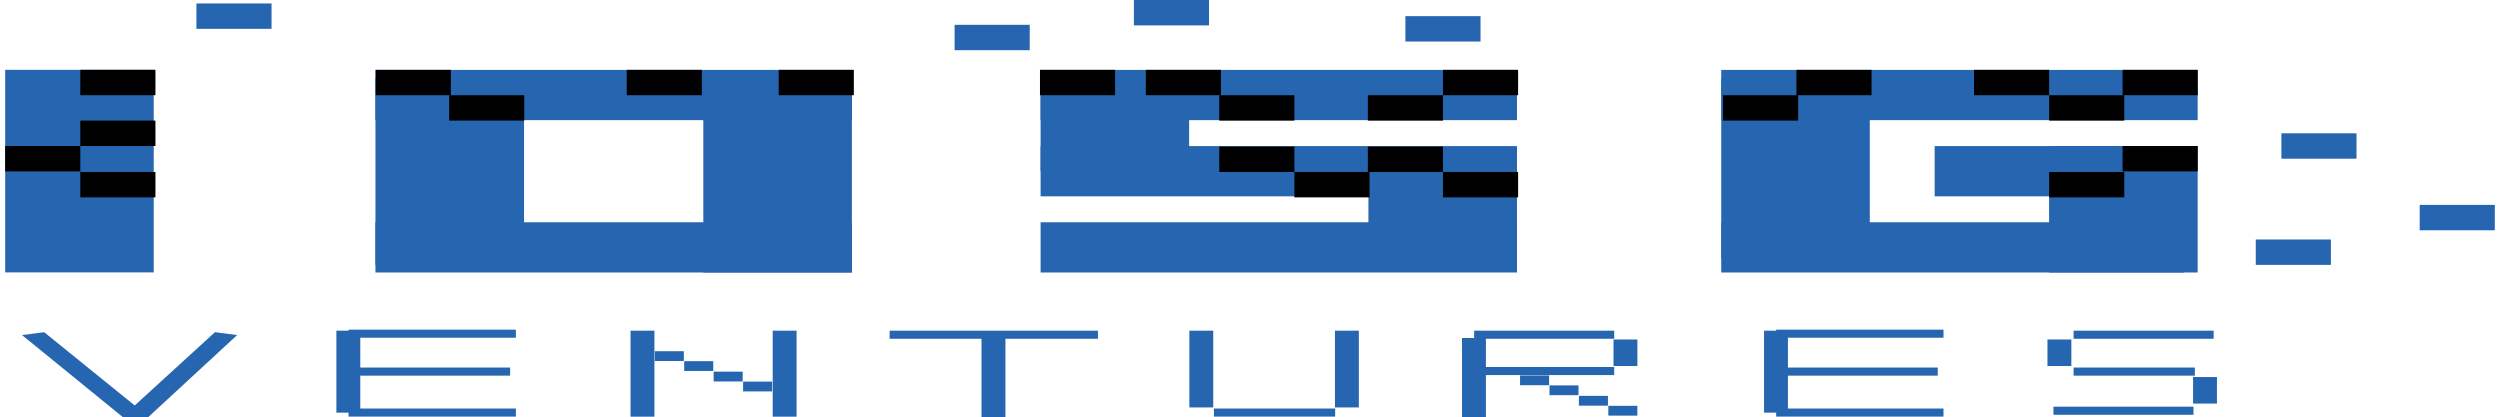
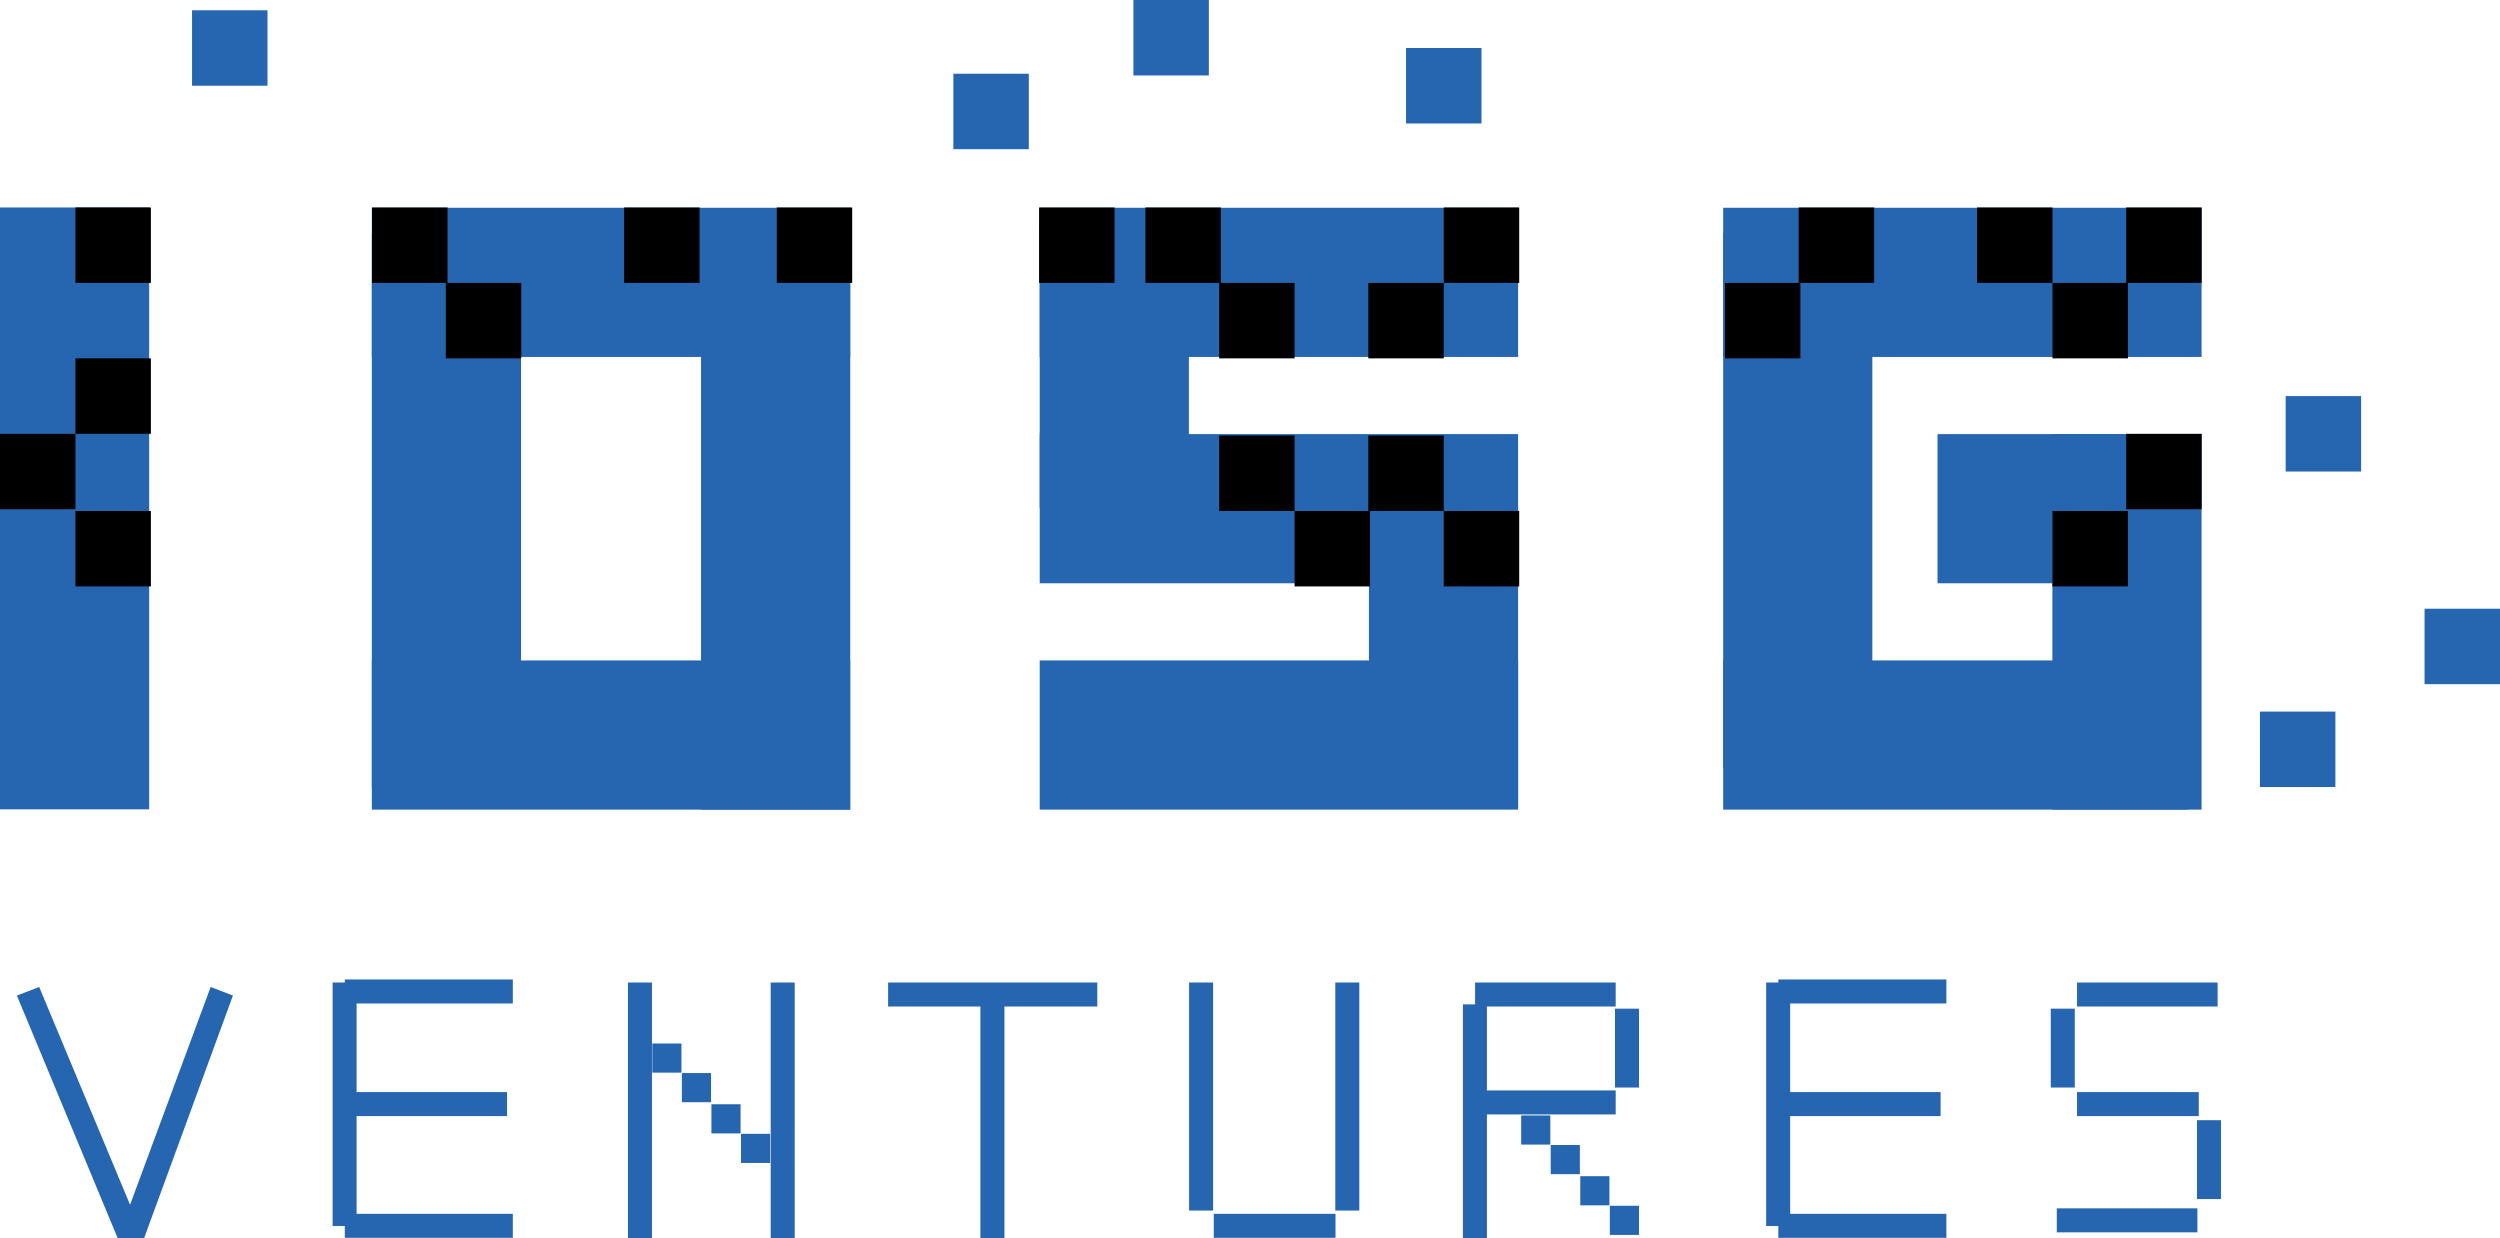
- <svg xmlns="http://www.w3.org/2000/svg" width="300" height="50" viewBox="0 0 300 50" version="1.1">
-   <g id="surface1">
-     <path style=" stroke:none;fill-rule:nonzero;fill:rgb(14.902%,40%,69.02%);fill-opacity:1;" d="M 0.621 8.379 L 18.449 8.379 L 18.449 32.688 L 0.621 32.688 Z M 0.621 8.379 " />
-     <path style=" stroke:none;fill-rule:nonzero;fill:rgb(14.902%,40%,69.02%);fill-opacity:1;" d="M 124.871 9.082 L 142.695 9.082 L 142.695 20.512 L 124.871 20.512 Z M 124.871 9.082 " />
-     <path style=" stroke:none;fill-rule:nonzero;fill:rgb(14.902%,40%,69.02%);fill-opacity:1;" d="M 164.211 20.512 L 182.039 20.512 L 182.039 32.629 L 164.211 32.629 Z M 164.211 20.512 " />
-     <path style=" stroke:none;fill-rule:nonzero;fill:rgb(14.902%,40%,69.02%);fill-opacity:1;" d="M 124.871 26.672 L 182.039 26.672 L 182.039 32.699 L 124.871 32.699 Z M 124.871 26.672 " />
-     <path style=" stroke:none;fill-rule:nonzero;fill:rgb(14.902%,40%,69.02%);fill-opacity:1;" d="M 124.871 8.391 L 182.039 8.391 L 182.039 14.418 L 124.871 14.418 Z M 124.871 8.391 " />
-     <path style=" stroke:none;fill-rule:nonzero;fill:rgb(14.902%,40%,69.02%);fill-opacity:1;" d="M 124.871 17.531 L 182.039 17.531 L 182.039 23.559 L 124.871 23.559 Z M 124.871 17.531 " />
-     <path style=" stroke:none;fill-rule:nonzero;fill:rgb(14.902%,40%,69.02%);fill-opacity:1;" d="M 206.547 9.43 L 224.375 9.43 L 224.375 31.035 L 206.547 31.035 Z M 206.547 9.43 " />
-     <path style=" stroke:none;fill-rule:nonzero;fill:rgb(14.902%,40%,69.02%);fill-opacity:1;" d="M 245.891 17.531 L 263.719 17.531 L 263.719 32.699 L 245.891 32.699 Z M 245.891 17.531 " />
-     <path style=" stroke:none;fill-rule:nonzero;fill:rgb(14.902%,40%,69.02%);fill-opacity:1;" d="M 206.547 26.672 L 262.078 26.672 L 262.078 32.699 L 206.547 32.699 Z M 206.547 26.672 " />
-     <path style=" stroke:none;fill-rule:nonzero;fill:rgb(14.902%,40%,69.02%);fill-opacity:1;" d="M 206.547 8.391 L 263.719 8.391 L 263.719 14.418 L 206.547 14.418 Z M 206.547 8.391 " />
-     <path style=" stroke:none;fill-rule:nonzero;fill:rgb(14.902%,40%,69.02%);fill-opacity:1;" d="M 232.16 17.531 L 262.281 17.531 L 262.281 23.559 L 232.16 23.559 Z M 232.16 17.531 " />
-     <path style=" stroke:none;fill-rule:nonzero;fill:rgb(14.902%,40%,69.02%);fill-opacity:1;" d="M 45.055 9.43 L 62.883 9.43 L 62.883 31.797 L 45.055 31.797 Z M 45.055 9.43 " />
-     <path style=" stroke:none;fill-rule:nonzero;fill:rgb(14.902%,40%,69.02%);fill-opacity:1;" d="M 84.398 9.082 L 102.227 9.082 L 102.227 32.699 L 84.398 32.699 Z M 84.398 9.082 " />
-     <path style=" stroke:none;fill-rule:nonzero;fill:rgb(14.902%,40%,69.02%);fill-opacity:1;" d="M 45.055 26.672 L 102.227 26.672 L 102.227 32.699 L 45.055 32.699 Z M 45.055 26.672 " />
-     <path style=" stroke:none;fill-rule:nonzero;fill:rgb(14.902%,40%,69.02%);fill-opacity:1;" d="M 45.055 8.391 L 102.227 8.391 L 102.227 14.418 L 45.055 14.418 Z M 45.055 8.391 " />
-     <path style=" stroke:none;fill-rule:nonzero;fill:rgb(0%,0%,0%);fill-opacity:1;" d="M 9.637 8.379 L 18.652 8.379 L 18.652 11.426 L 9.637 11.426 Z M 9.637 8.379 " />
-     <path style=" stroke:none;fill-rule:nonzero;fill:rgb(14.902%,40%,69.02%);fill-opacity:1;" d="M 23.57 0.414 L 32.586 0.414 L 32.586 3.461 L 23.57 3.461 Z M 23.57 0.414 " />
-     <path style=" stroke:none;fill-rule:nonzero;fill:rgb(14.902%,40%,69.02%);fill-opacity:1;" d="M 114.551 2.977 L 123.566 2.977 L 123.566 6.023 L 114.551 6.023 Z M 114.551 2.977 " />
-     <path style=" stroke:none;fill-rule:nonzero;fill:rgb(0%,0%,0%);fill-opacity:1;" d="M 124.797 8.379 L 133.812 8.379 L 133.812 11.426 L 124.797 11.426 Z M 124.797 8.379 " />
-     <path style=" stroke:none;fill-rule:nonzero;fill:rgb(0%,0%,0%);fill-opacity:1;" d="M 137.5 8.379 L 146.516 8.379 L 146.516 11.426 L 137.5 11.426 Z M 137.5 8.379 " />
-     <path style=" stroke:none;fill-rule:nonzero;fill:rgb(0%,0%,0%);fill-opacity:1;" d="M 146.312 11.426 L 155.328 11.426 L 155.328 14.473 L 146.312 14.473 Z M 146.312 11.426 " />
-     <path style=" stroke:none;fill-rule:nonzero;fill:rgb(0%,0%,0%);fill-opacity:1;" d="M 164.141 17.59 L 173.156 17.59 L 173.156 20.637 L 164.141 20.637 Z M 164.141 17.59 " />
-     <path style=" stroke:none;fill-rule:nonzero;fill:rgb(0%,0%,0%);fill-opacity:1;" d="M 173.156 20.637 L 182.172 20.637 L 182.172 23.684 L 173.156 23.684 Z M 173.156 20.637 " />
-     <path style=" stroke:none;fill-rule:nonzero;fill:rgb(0%,0%,0%);fill-opacity:1;" d="M 146.312 17.59 L 155.328 17.59 L 155.328 20.637 L 146.312 20.637 Z M 146.312 17.59 " />
-     <path style=" stroke:none;fill-rule:nonzero;fill:rgb(0%,0%,0%);fill-opacity:1;" d="M 155.328 20.637 L 164.344 20.637 L 164.344 23.684 L 155.328 23.684 Z M 155.328 20.637 " />
-     <path style=" stroke:none;fill-rule:nonzero;fill:rgb(0%,0%,0%);fill-opacity:1;" d="M 164.141 11.426 L 173.156 11.426 L 173.156 14.473 L 164.141 14.473 Z M 164.141 11.426 " />
-     <path style=" stroke:none;fill-rule:nonzero;fill:rgb(0%,0%,0%);fill-opacity:1;" d="M 173.156 8.379 L 182.172 8.379 L 182.172 11.426 L 173.156 11.426 Z M 173.156 8.379 " />
-     <path style=" stroke:none;fill-rule:nonzero;fill:rgb(14.902%,40%,69.02%);fill-opacity:1;" d="M 136.066 0 L 145.082 0 L 145.082 3.047 L 136.066 3.047 Z M 136.066 0 " />
-     <path style=" stroke:none;fill-rule:nonzero;fill:rgb(14.902%,40%,69.02%);fill-opacity:1;" d="M 168.648 1.938 L 177.664 1.938 L 177.664 4.984 L 168.648 4.984 Z M 168.648 1.938 " />
-     <path style=" stroke:none;fill-rule:nonzero;fill:rgb(0%,0%,0%);fill-opacity:1;" d="M 254.711 17.52 L 263.727 17.52 L 263.727 20.566 L 254.711 20.566 Z M 254.711 17.52 " />
-     <path style=" stroke:none;fill-rule:nonzero;fill:rgb(0%,0%,0%);fill-opacity:1;" d="M 254.711 8.379 L 263.727 8.379 L 263.727 11.426 L 254.711 11.426 Z M 254.711 8.379 " />
-     <path style=" stroke:none;fill-rule:nonzero;fill:rgb(0%,0%,0%);fill-opacity:1;" d="M 245.898 11.426 L 254.914 11.426 L 254.914 14.473 L 245.898 14.473 Z M 245.898 11.426 " />
-     <path style=" stroke:none;fill-rule:nonzero;fill:rgb(0%,0%,0%);fill-opacity:1;" d="M 236.883 8.379 L 245.898 8.379 L 245.898 11.426 L 236.883 11.426 Z M 236.883 8.379 " />
-     <path style=" stroke:none;fill-rule:nonzero;fill:rgb(0%,0%,0%);fill-opacity:1;" d="M 206.762 11.426 L 215.777 11.426 L 215.777 14.473 L 206.762 14.473 Z M 206.762 11.426 " />
-     <path style=" stroke:none;fill-rule:nonzero;fill:rgb(0%,0%,0%);fill-opacity:1;" d="M 215.57 8.379 L 224.586 8.379 L 224.586 11.426 L 215.57 11.426 Z M 215.57 8.379 " />
-     <path style=" stroke:none;fill-rule:nonzero;fill:rgb(0%,0%,0%);fill-opacity:1;" d="M 245.898 20.637 L 254.914 20.637 L 254.914 23.684 L 245.898 23.684 Z M 245.898 20.637 " />
-     <path style=" stroke:none;fill-rule:nonzero;fill:rgb(14.902%,40%,69.02%);fill-opacity:1;" d="M 270.691 28.738 L 279.707 28.738 L 279.707 31.785 L 270.691 31.785 Z M 270.691 28.738 " />
-     <path style=" stroke:none;fill-rule:nonzero;fill:rgb(14.902%,40%,69.02%);fill-opacity:1;" d="M 290.363 24.586 L 299.379 24.586 L 299.379 27.633 L 290.363 27.633 Z M 290.363 24.586 " />
-     <path style=" stroke:none;fill-rule:nonzero;fill:rgb(14.902%,40%,69.02%);fill-opacity:1;" d="M 273.766 15.996 L 282.781 15.996 L 282.781 19.043 L 273.766 19.043 Z M 273.766 15.996 " />
-     <path style=" stroke:none;fill-rule:nonzero;fill:rgb(0%,0%,0%);fill-opacity:1;" d="M 45.086 8.379 L 54.102 8.379 L 54.102 11.426 L 45.086 11.426 Z M 45.086 8.379 " />
-     <path style=" stroke:none;fill-rule:nonzero;fill:rgb(0%,0%,0%);fill-opacity:1;" d="M 53.898 11.426 L 62.914 11.426 L 62.914 14.473 L 53.898 14.473 Z M 53.898 11.426 " />
-     <path style=" stroke:none;fill-rule:nonzero;fill:rgb(0%,0%,0%);fill-opacity:1;" d="M 93.445 8.379 L 102.461 8.379 L 102.461 11.426 L 93.445 11.426 Z M 93.445 8.379 " />
-     <path style=" stroke:none;fill-rule:nonzero;fill:rgb(0%,0%,0%);fill-opacity:1;" d="M 75.207 8.379 L 84.223 8.379 L 84.223 11.426 L 75.207 11.426 Z M 75.207 8.379 " />
-     <path style=" stroke:none;fill-rule:nonzero;fill:rgb(0%,0%,0%);fill-opacity:1;" d="M 9.637 14.473 L 18.652 14.473 L 18.652 17.52 L 9.637 17.52 Z M 9.637 14.473 " />
-     <path style=" stroke:none;fill-rule:nonzero;fill:rgb(0%,0%,0%);fill-opacity:1;" d="M 0.621 17.52 L 9.637 17.52 L 9.637 20.566 L 0.621 20.566 Z M 0.621 17.52 " />
-     <path style=" stroke:none;fill-rule:nonzero;fill:rgb(0%,0%,0%);fill-opacity:1;" d="M 9.637 20.637 L 18.652 20.637 L 18.652 23.684 L 9.637 23.684 Z M 9.637 20.637 " />
-     <path style=" stroke:none;fill-rule:nonzero;fill:rgb(14.902%,40%,69.02%);fill-opacity:1;" d="M 17.801 50.043 L 14.727 50.043 L 2.641 40.207 L 5.301 39.863 L 16.164 48.656 L 25.793 39.863 L 28.457 40.207 Z M 17.801 50.043 " />
-     <path style=" stroke:none;fill-rule:nonzero;fill:rgb(14.902%,40%,69.02%);fill-opacity:1;" d="M 41.824 39.559 L 61.906 39.559 L 61.906 40.527 L 41.824 40.527 Z M 41.824 39.559 " />
-     <path style=" stroke:none;fill-rule:nonzero;fill:rgb(14.902%,40%,69.02%);fill-opacity:1;" d="M 40.367 39.68 L 43.234 39.68 L 43.234 49.516 L 40.367 49.516 Z M 40.367 39.68 " />
-     <path style=" stroke:none;fill-rule:nonzero;fill:rgb(14.902%,40%,69.02%);fill-opacity:1;" d="M 41.824 49.023 L 61.906 49.023 L 61.906 49.992 L 41.824 49.992 Z M 41.824 49.023 " />
-     <path style=" stroke:none;fill-rule:nonzero;fill:rgb(14.902%,40%,69.02%);fill-opacity:1;" d="M 42.566 44.105 L 61.215 44.105 L 61.215 45.078 L 42.566 45.078 Z M 42.566 44.105 " />
-     <path style=" stroke:none;fill-rule:nonzero;fill:rgb(14.902%,40%,69.02%);fill-opacity:1;" d="M 213.141 39.559 L 233.219 39.559 L 233.219 40.527 L 213.141 40.527 Z M 213.141 39.559 " />
-     <path style=" stroke:none;fill-rule:nonzero;fill:rgb(14.902%,40%,69.02%);fill-opacity:1;" d="M 211.684 39.68 L 214.551 39.68 L 214.551 49.516 L 211.684 49.516 Z M 211.684 39.68 " />
-     <path style=" stroke:none;fill-rule:nonzero;fill:rgb(14.902%,40%,69.02%);fill-opacity:1;" d="M 213.141 49.023 L 233.219 49.023 L 233.219 49.992 L 213.141 49.992 Z M 213.141 49.023 " />
-     <path style=" stroke:none;fill-rule:nonzero;fill:rgb(14.902%,40%,69.02%);fill-opacity:1;" d="M 213.883 44.105 L 232.531 44.105 L 232.531 45.078 L 213.883 45.078 Z M 213.883 44.105 " />
-     <path style=" stroke:none;fill-rule:nonzero;fill:rgb(14.902%,40%,69.02%);fill-opacity:1;" d="M 75.664 39.68 L 78.531 39.68 L 78.531 50 L 75.664 50 Z M 75.664 39.68 " />
-     <path style=" stroke:none;fill-rule:nonzero;fill:rgb(14.902%,40%,69.02%);fill-opacity:1;" d="M 92.723 39.68 L 95.59 39.68 L 95.59 50 L 92.723 50 Z M 92.723 39.68 " />
-     <path style=" stroke:none;fill-rule:nonzero;fill:rgb(14.902%,40%,69.02%);fill-opacity:1;" d="M 106.754 39.68 L 131.754 39.68 L 131.754 40.652 L 106.754 40.652 Z M 106.754 39.68 " />
-     <path style=" stroke:none;fill-rule:nonzero;fill:rgb(14.902%,40%,69.02%);fill-opacity:1;" d="M 117.781 40.562 L 120.652 40.562 L 120.652 50.051 L 117.781 50.051 Z M 117.781 40.562 " />
-     <path style=" stroke:none;fill-rule:nonzero;fill:rgb(14.902%,40%,69.02%);fill-opacity:1;" d="M 175.441 40.562 L 178.309 40.562 L 178.309 50.051 L 175.441 50.051 Z M 175.441 40.562 " />
-     <path style=" stroke:none;fill-rule:nonzero;fill:rgb(14.902%,40%,69.02%);fill-opacity:1;" d="M 142.723 39.68 L 145.59 39.68 L 145.59 48.891 L 142.723 48.891 Z M 142.723 39.68 " />
-     <path style=" stroke:none;fill-rule:nonzero;fill:rgb(14.902%,40%,69.02%);fill-opacity:1;" d="M 160.195 39.68 L 163.062 39.68 L 163.062 48.891 L 160.195 48.891 Z M 160.195 39.68 " />
-     <path style=" stroke:none;fill-rule:nonzero;fill:rgb(14.902%,40%,69.02%);fill-opacity:1;" d="M 145.672 49.023 L 160.219 49.023 L 160.219 49.992 L 145.672 49.992 Z M 145.672 49.023 " />
-     <path style=" stroke:none;fill-rule:nonzero;fill:rgb(14.902%,40%,69.02%);fill-opacity:1;" d="M 248.832 44.105 L 263.383 44.105 L 263.383 45.078 L 248.832 45.078 Z M 248.832 44.105 " />
-     <path style=" stroke:none;fill-rule:nonzero;fill:rgb(14.902%,40%,69.02%);fill-opacity:1;" d="M 176.898 39.68 L 193.703 39.68 L 193.703 40.652 L 176.898 40.652 Z M 176.898 39.68 " />
-     <path style=" stroke:none;fill-rule:nonzero;fill:rgb(14.902%,40%,69.02%);fill-opacity:1;" d="M 248.832 39.68 L 265.637 39.68 L 265.637 40.652 L 248.832 40.652 Z M 248.832 39.68 " />
-     <path style=" stroke:none;fill-rule:nonzero;fill:rgb(14.902%,40%,69.02%);fill-opacity:1;" d="M 246.414 48.801 L 263.219 48.801 L 263.219 49.773 L 246.414 49.773 Z M 246.414 48.801 " />
-     <path style=" stroke:none;fill-rule:nonzero;fill:rgb(14.902%,40%,69.02%);fill-opacity:1;" d="M 193.621 40.738 L 196.488 40.738 L 196.488 43.922 L 193.621 43.922 Z M 193.621 40.738 " />
-     <path style=" stroke:none;fill-rule:nonzero;fill:rgb(14.902%,40%,69.02%);fill-opacity:1;" d="M 245.695 40.738 L 248.562 40.738 L 248.562 43.922 L 245.695 43.922 Z M 245.695 40.738 " />
-     <path style=" stroke:none;fill-rule:nonzero;fill:rgb(14.902%,40%,69.02%);fill-opacity:1;" d="M 263.168 45.242 L 266.035 45.242 L 266.035 48.43 L 263.168 48.43 Z M 263.168 45.242 " />
-     <path style=" stroke:none;fill-rule:nonzero;fill:rgb(14.902%,40%,69.02%);fill-opacity:1;" d="M 176.898 44.039 L 193.703 44.039 L 193.703 45.008 L 176.898 45.008 Z M 176.898 44.039 " />
-     <path style=" stroke:none;fill-rule:nonzero;fill:rgb(14.902%,40%,69.02%);fill-opacity:1;" d="M 82.105 43.34 L 85.59 43.34 L 85.59 44.516 L 82.105 44.516 Z M 82.105 43.34 " />
-     <path style=" stroke:none;fill-rule:nonzero;fill:rgb(14.902%,40%,69.02%);fill-opacity:1;" d="M 85.637 44.598 L 89.121 44.598 L 89.121 45.777 L 85.637 45.777 Z M 85.637 44.598 " />
-     <path style=" stroke:none;fill-rule:nonzero;fill:rgb(14.902%,40%,69.02%);fill-opacity:1;" d="M 89.172 45.793 L 92.652 45.793 L 92.652 46.969 L 89.172 46.969 Z M 89.172 45.793 " />
-     <path style=" stroke:none;fill-rule:nonzero;fill:rgb(14.902%,40%,69.02%);fill-opacity:1;" d="M 78.574 42.145 L 82.059 42.145 L 82.059 43.32 L 78.574 43.32 Z M 78.574 42.145 " />
-     <path style=" stroke:none;fill-rule:nonzero;fill:rgb(14.902%,40%,69.02%);fill-opacity:1;" d="M 185.938 46.246 L 189.422 46.246 L 189.422 47.422 L 185.938 47.422 Z M 185.938 46.246 " />
-     <path style=" stroke:none;fill-rule:nonzero;fill:rgb(14.902%,40%,69.02%);fill-opacity:1;" d="M 189.469 47.504 L 192.953 47.504 L 192.953 48.68 L 189.469 48.68 Z M 189.469 47.504 " />
-     <path style=" stroke:none;fill-rule:nonzero;fill:rgb(14.902%,40%,69.02%);fill-opacity:1;" d="M 193 48.699 L 196.484 48.699 L 196.484 49.875 L 193 49.875 Z M 193 48.699 " />
-     <path style=" stroke:none;fill-rule:nonzero;fill:rgb(14.902%,40%,69.02%);fill-opacity:1;" d="M 182.406 45.051 L 185.891 45.051 L 185.891 46.227 L 182.406 46.227 Z M 182.406 45.051 " />
+ <svg xmlns="http://www.w3.org/2000/svg" version="1.1" id="Group_137" x="0px" y="0px" viewBox="0 0 145.8 72.2" style="enable-background:new 0 0 145.8 72.2;" xml:space="preserve">
+   <style type="text/css">
+ 	.st0{fill:#2666B0;}
+ </style>
+   <rect id="Rectangle_54" y="12.1" class="st0" width="8.7" height="35.1" />
+   <g id="Group_96" transform="translate(60.636 12.117)">
+     <g id="Group_95" transform="translate(0 0)">
+       <rect id="Rectangle_55" x="0" y="1" class="st0" width="8.7" height="16.5" />
+       <rect id="Rectangle_56" x="19.2" y="17.5" class="st0" width="8.7" height="17.5" />
+       <rect id="Rectangle_57" x="0" y="26.4" class="st0" width="27.9" height="8.7" />
+       <rect id="Rectangle_58" x="0" y="0" class="st0" width="27.9" height="8.7" />
+     </g>
+     <rect id="Rectangle_59" x="0" y="13.2" class="st0" width="27.9" height="8.7" />
+   </g>
+   <g id="Group_98" transform="translate(100.496 12.117)">
+     <g id="Group_97" transform="translate(0 0)">
+       <rect id="Rectangle_60" x="0" y="1.5" class="st0" width="8.7" height="31.2" />
+       <rect id="Rectangle_61" x="19.2" y="13.2" class="st0" width="8.7" height="21.9" />
+       <rect id="Rectangle_62" x="0" y="26.4" class="st0" width="27.1" height="8.7" />
+       <rect id="Rectangle_63" x="0" y="0" class="st0" width="27.9" height="8.7" />
+     </g>
+     <rect id="Rectangle_64" x="12.5" y="13.2" class="st0" width="14.7" height="8.7" />
+   </g>
+   <g id="Group_100" transform="translate(21.685 12.117)">
+     <g id="Group_99" transform="translate(0 0)">
+       <rect id="Rectangle_65" x="0" y="1.5" class="st0" width="8.7" height="32.3" />
+       <rect id="Rectangle_66" x="19.2" y="1" class="st0" width="8.7" height="34.1" />
+       <rect id="Rectangle_67" x="0" y="26.4" class="st0" width="27.9" height="8.7" />
+       <rect id="Rectangle_68" x="0" y="0" class="st0" width="27.9" height="8.7" />
+     </g>
+   </g>
+   <rect id="Rectangle_69" x="4.4" y="12.1" width="4.4" height="4.4" />
+   <rect id="Rectangle_70" x="11.2" y="0.6" class="st0" width="4.4" height="4.4" />
+   <rect id="Rectangle_71" x="55.6" y="4.3" class="st0" width="4.4" height="4.4" />
+   <rect id="Rectangle_72" x="60.6" y="12.1" width="4.4" height="4.4" />
+   <rect id="Rectangle_73" x="66.8" y="12.1" width="4.4" height="4.4" />
+   <rect id="Rectangle_74" x="71.1" y="16.5" width="4.4" height="4.4" />
+   <rect id="Rectangle_75" x="79.8" y="25.4" width="4.4" height="4.4" />
+   <rect id="Rectangle_76" x="84.2" y="29.8" width="4.4" height="4.4" />
+   <rect id="Rectangle_77" x="71.1" y="25.4" width="4.4" height="4.4" />
+   <rect id="Rectangle_78" x="75.5" y="29.8" width="4.4" height="4.4" />
+   <rect id="Rectangle_79" x="79.8" y="16.5" width="4.4" height="4.4" />
+   <rect id="Rectangle_80" x="84.2" y="12.1" width="4.4" height="4.4" />
+   <rect id="Rectangle_81" x="66.1" class="st0" width="4.4" height="4.4" />
+   <rect id="Rectangle_82" x="82" y="2.8" class="st0" width="4.4" height="4.4" />
+   <rect id="Rectangle_83" x="124" y="25.3" width="4.4" height="4.4" />
+   <rect id="Rectangle_84" x="124" y="12.1" width="4.4" height="4.4" />
+   <rect id="Rectangle_85" x="119.7" y="16.5" width="4.4" height="4.4" />
+   <rect id="Rectangle_86" x="115.3" y="12.1" width="4.4" height="4.4" />
+   <rect id="Rectangle_87" x="100.6" y="16.5" width="4.4" height="4.4" />
+   <rect id="Rectangle_88" x="104.9" y="12.1" width="4.4" height="4.4" />
+   <rect id="Rectangle_89" x="119.7" y="29.8" width="4.4" height="4.4" />
+   <rect id="Rectangle_90" x="131.8" y="41.5" class="st0" width="4.4" height="4.4" />
+   <rect id="Rectangle_91" x="141.4" y="35.5" class="st0" width="4.4" height="4.4" />
+   <rect id="Rectangle_92" x="133.3" y="23.1" class="st0" width="4.4" height="4.4" />
+   <rect id="Rectangle_93" x="21.7" y="12.1" width="4.4" height="4.4" />
+   <rect id="Rectangle_94" x="26" y="16.5" width="4.4" height="4.4" />
+   <rect id="Rectangle_95" x="45.3" y="12.1" width="4.4" height="4.4" />
+   <rect id="Rectangle_96" x="36.4" y="12.1" width="4.4" height="4.4" />
+   <rect id="Rectangle_97" x="4.4" y="20.9" width="4.4" height="4.4" />
+   <rect id="Rectangle_98" y="25.3" width="4.4" height="4.4" />
+   <rect id="Rectangle_99" x="4.4" y="29.8" width="4.4" height="4.4" />
+   <g id="Group_136" transform="translate(0.985 57.123)">
+     <g id="Group_101" transform="translate(0 0.438)">
+       <path id="Path_424" class="st0" d="M7.4,14.7H5.9L0,0.5L1.3,0l5.3,12.7L11.3,0l1.3,0.5L7.4,14.7z" />
+     </g>
+     <g id="Group_106" transform="translate(18.412)">
+       <g id="Group_102" transform="translate(0.711)">
+         <rect id="Rectangle_100" x="0" y="0" class="st0" width="9.8" height="1.4" />
+       </g>
+       <g id="Group_103" transform="translate(0 0.177)">
+         <rect id="Rectangle_101" x="0" y="0" class="st0" width="1.4" height="14.2" />
+       </g>
+       <g id="Group_104" transform="translate(0.711 13.667)">
+         <rect id="Rectangle_102" x="0" y="0" class="st0" width="9.8" height="1.4" />
+       </g>
+       <g id="Group_105" transform="translate(1.074 6.567)">
+         <rect id="Rectangle_103" x="0" y="0" class="st0" width="9.1" height="1.4" />
+       </g>
+     </g>
+     <g id="Group_111" transform="translate(102.017)">
+       <g id="Group_107" transform="translate(0.711)">
+         <rect id="Rectangle_104" x="0" y="0" class="st0" width="9.8" height="1.4" />
+       </g>
+       <g id="Group_108" transform="translate(0 0.177)">
+         <rect id="Rectangle_105" x="0" y="0" class="st0" width="1.4" height="14.2" />
+       </g>
+       <g id="Group_109" transform="translate(0.711 13.667)">
+         <rect id="Rectangle_106" x="0" y="0" class="st0" width="9.8" height="1.4" />
+       </g>
+       <g id="Group_110" transform="translate(1.074 6.567)">
+         <rect id="Rectangle_107" x="0" y="0" class="st0" width="9.1" height="1.4" />
+       </g>
+     </g>
+     <g id="Group_112" transform="translate(35.637 0.177)">
+       <rect id="Rectangle_108" x="0" y="0" class="st0" width="1.4" height="14.9" />
+     </g>
+     <g id="Group_113" transform="translate(43.962 0.177)">
+       <rect id="Rectangle_109" x="0" y="0" class="st0" width="1.4" height="14.9" />
+     </g>
+     <g id="Group_114" transform="translate(50.81 0.177)">
+       <rect id="Rectangle_110" x="0" y="0" class="st0" width="12.2" height="1.4" />
+     </g>
+     <g id="Group_115" transform="translate(56.192 1.452)">
+       <rect id="Rectangle_111" x="0" y="0" class="st0" width="1.4" height="13.7" />
+     </g>
+     <g id="Group_116" transform="translate(84.331 1.452)">
+       <rect id="Rectangle_112" x="0" y="0" class="st0" width="1.4" height="13.7" />
+     </g>
+     <g id="Group_117" transform="translate(68.363 0.177)">
+       <rect id="Rectangle_113" x="0" y="0" class="st0" width="1.4" height="13.3" />
+     </g>
+     <g id="Group_118" transform="translate(76.89 0.177)">
+       <rect id="Rectangle_114" x="0" y="0" class="st0" width="1.4" height="13.3" />
+     </g>
+     <g id="Group_119" transform="translate(69.802 13.667)">
+       <rect id="Rectangle_115" x="0" y="0" class="st0" width="7.1" height="1.4" />
+     </g>
+     <g id="Group_120" transform="translate(120.147 6.567)">
+       <rect id="Rectangle_116" x="0" y="0" class="st0" width="7.1" height="1.4" />
+     </g>
+     <g id="Group_121" transform="translate(85.042 0.177)">
+       <rect id="Rectangle_117" x="0" y="0" class="st0" width="8.2" height="1.4" />
+     </g>
+     <g id="Group_122" transform="translate(120.147 0.177)">
+       <rect id="Rectangle_118" x="0" y="0" class="st0" width="8.2" height="1.4" />
+     </g>
+     <g id="Group_123" transform="translate(118.967 13.348)">
+       <rect id="Rectangle_119" x="0" y="0" class="st0" width="8.2" height="1.4" />
+     </g>
+     <g id="Group_124" transform="translate(93.202 1.702)">
+       <rect id="Rectangle_120" x="0" y="0" class="st0" width="1.4" height="4.6" />
+     </g>
+     <g id="Group_125" transform="translate(118.616 1.702)">
+       <rect id="Rectangle_121" x="0" y="0" class="st0" width="1.4" height="4.6" />
+     </g>
+     <g id="Group_126" transform="translate(127.143 8.207)">
+       <rect id="Rectangle_122" x="0" y="0" class="st0" width="1.4" height="4.6" />
+     </g>
+     <g id="Group_127" transform="translate(85.042 6.471)">
+       <rect id="Rectangle_123" x="0" y="0" class="st0" width="8.2" height="1.4" />
+     </g>
+     <g id="Group_128" transform="translate(38.782 5.458)">
+       <rect id="Rectangle_124" x="0" y="0" class="st0" width="1.7" height="1.7" />
+     </g>
+     <g id="Group_129" transform="translate(40.505 7.277)">
+       <rect id="Rectangle_125" x="0" y="0" class="st0" width="1.7" height="1.7" />
+     </g>
+     <g id="Group_130" transform="translate(42.229 9.001)">
+       <rect id="Rectangle_126" x="0" y="0" class="st0" width="1.7" height="1.7" />
+     </g>
+     <g id="Group_131" transform="translate(37.058 3.734)">
+       <rect id="Rectangle_127" x="0" y="0" class="st0" width="1.7" height="1.7" />
+     </g>
+     <g id="Group_132" transform="translate(89.453 9.654)">
+       <rect id="Rectangle_128" x="0" y="0" class="st0" width="1.7" height="1.7" />
+     </g>
+     <g id="Group_133" transform="translate(91.177 11.473)">
+       <rect id="Rectangle_129" x="0" y="0" class="st0" width="1.7" height="1.7" />
+     </g>
+     <g id="Group_134" transform="translate(92.9 13.197)">
+       <rect id="Rectangle_130" x="0" y="0" class="st0" width="1.7" height="1.7" />
+     </g>
+     <g id="Group_135" transform="translate(87.73 7.93)">
+       <rect id="Rectangle_131" x="0" y="0" class="st0" width="1.7" height="1.7" />
+     </g>
  </g>
</svg>
